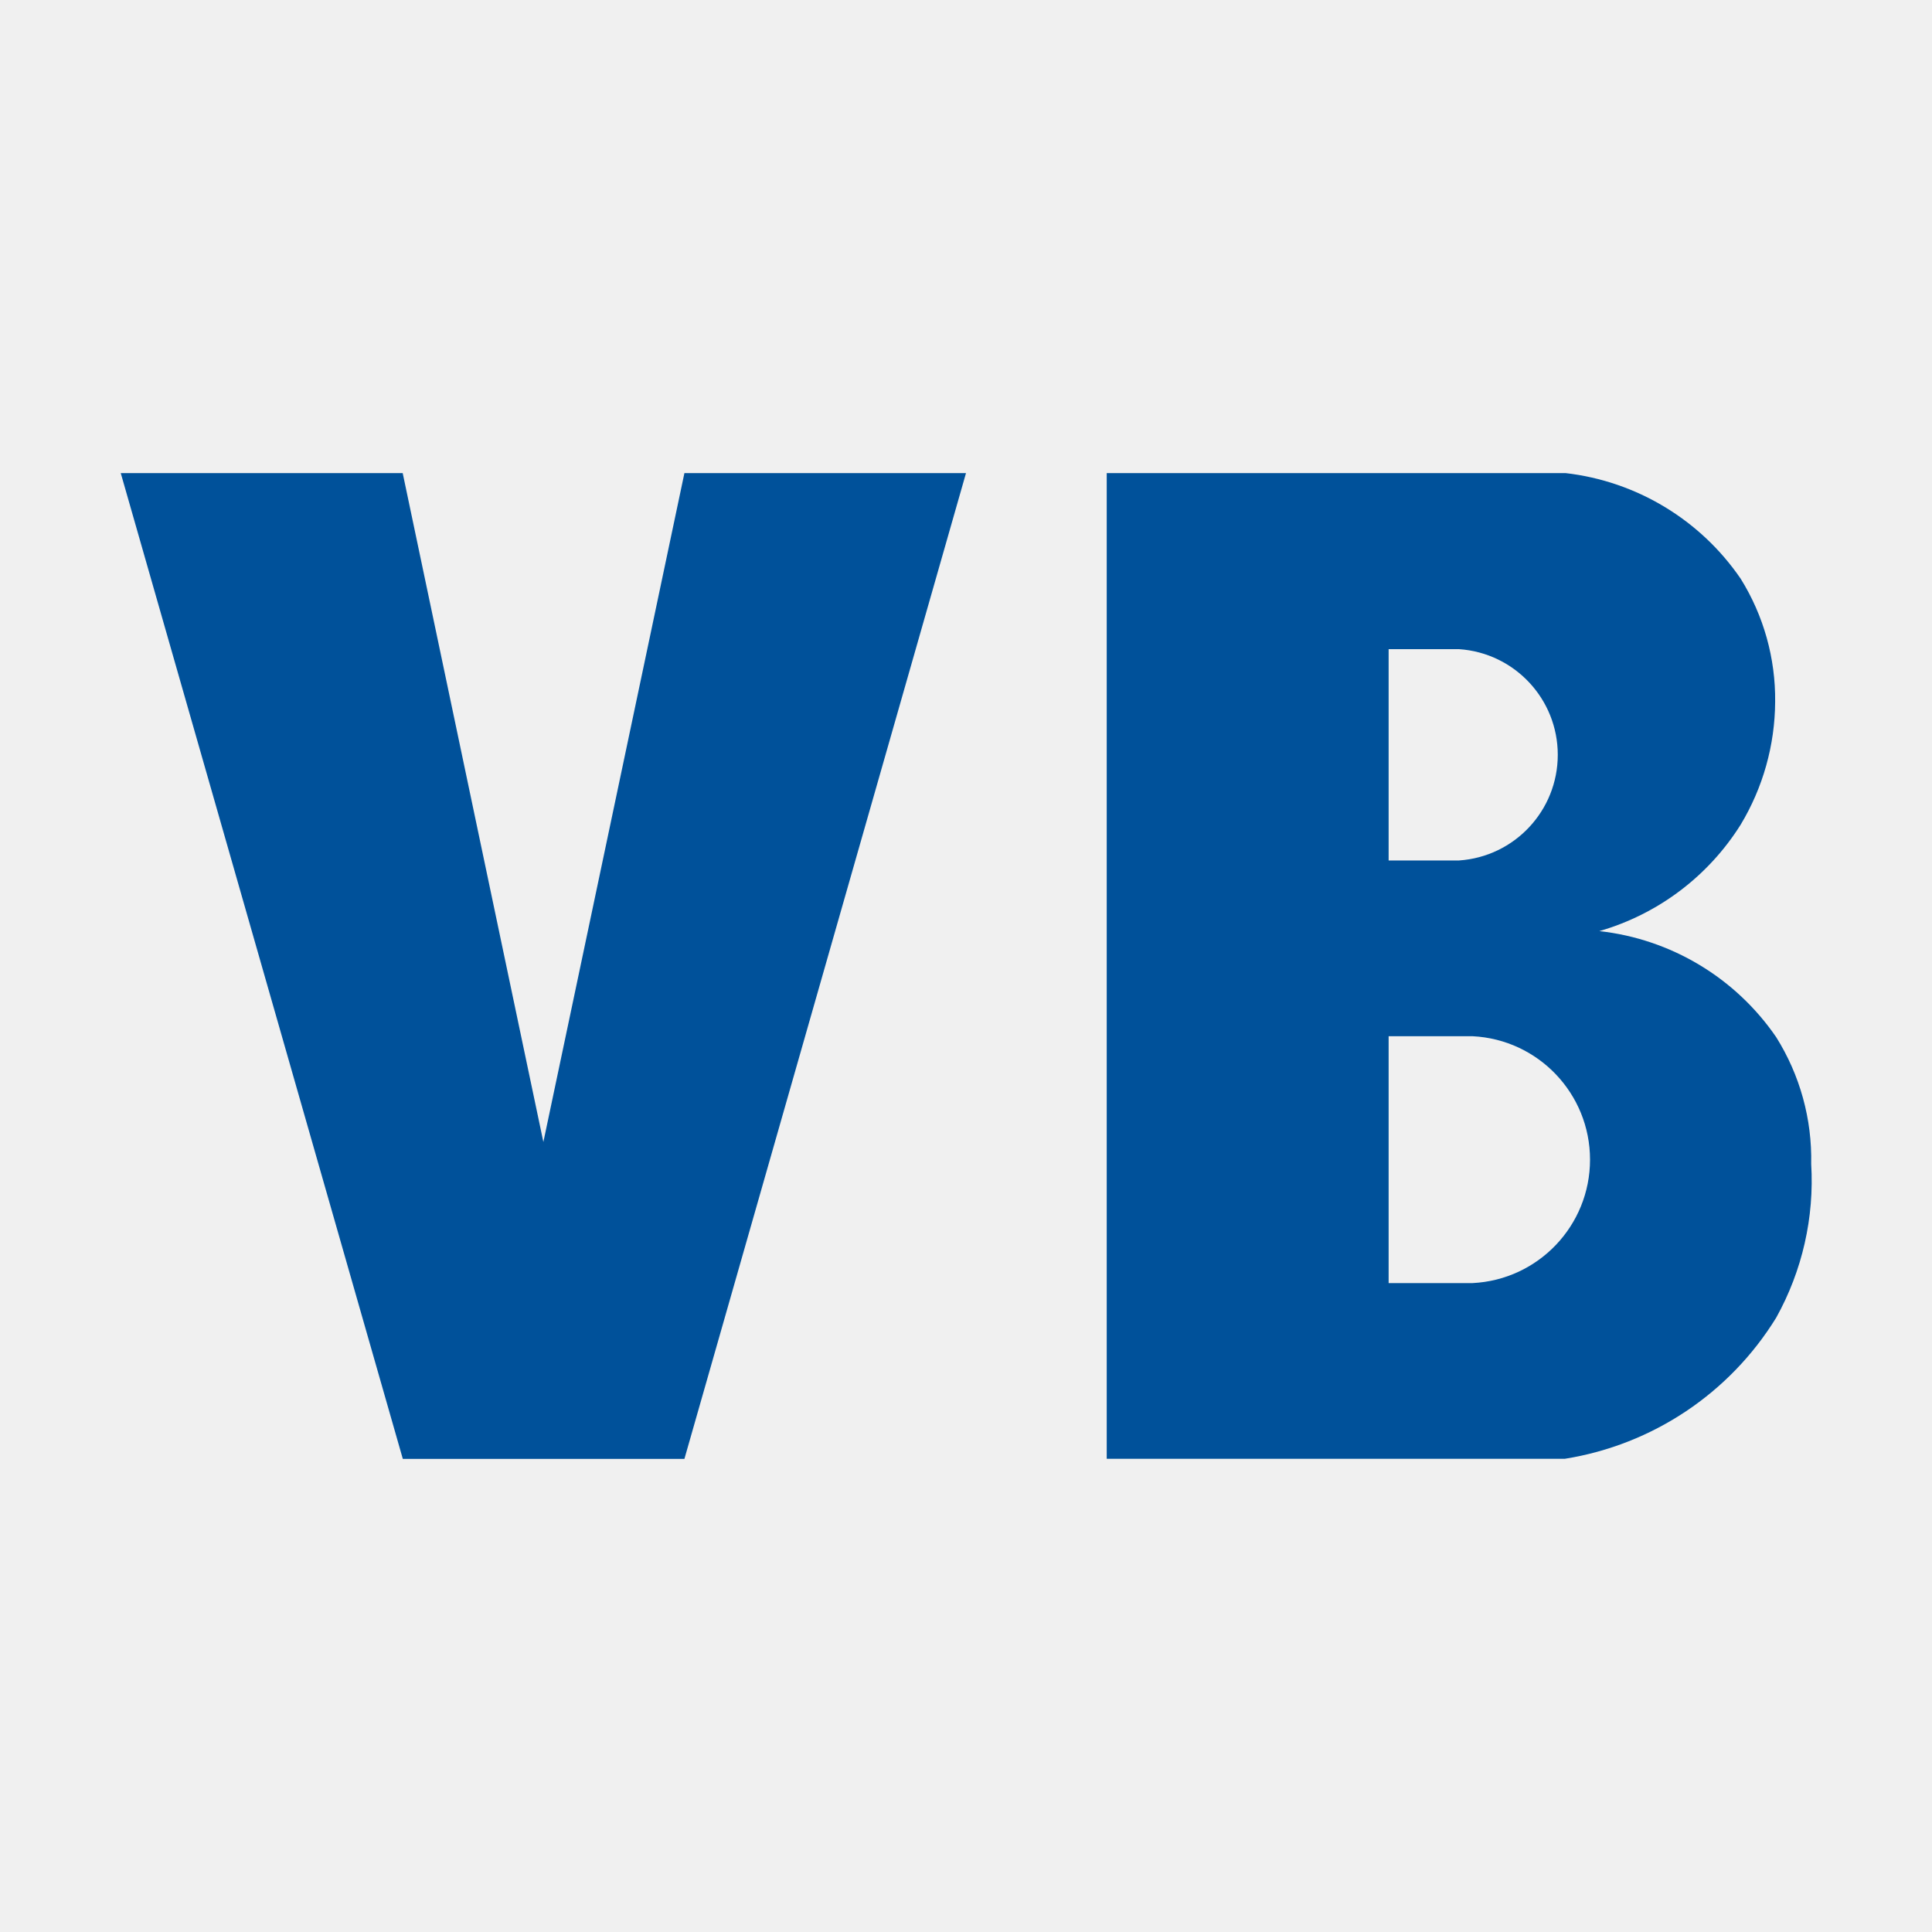
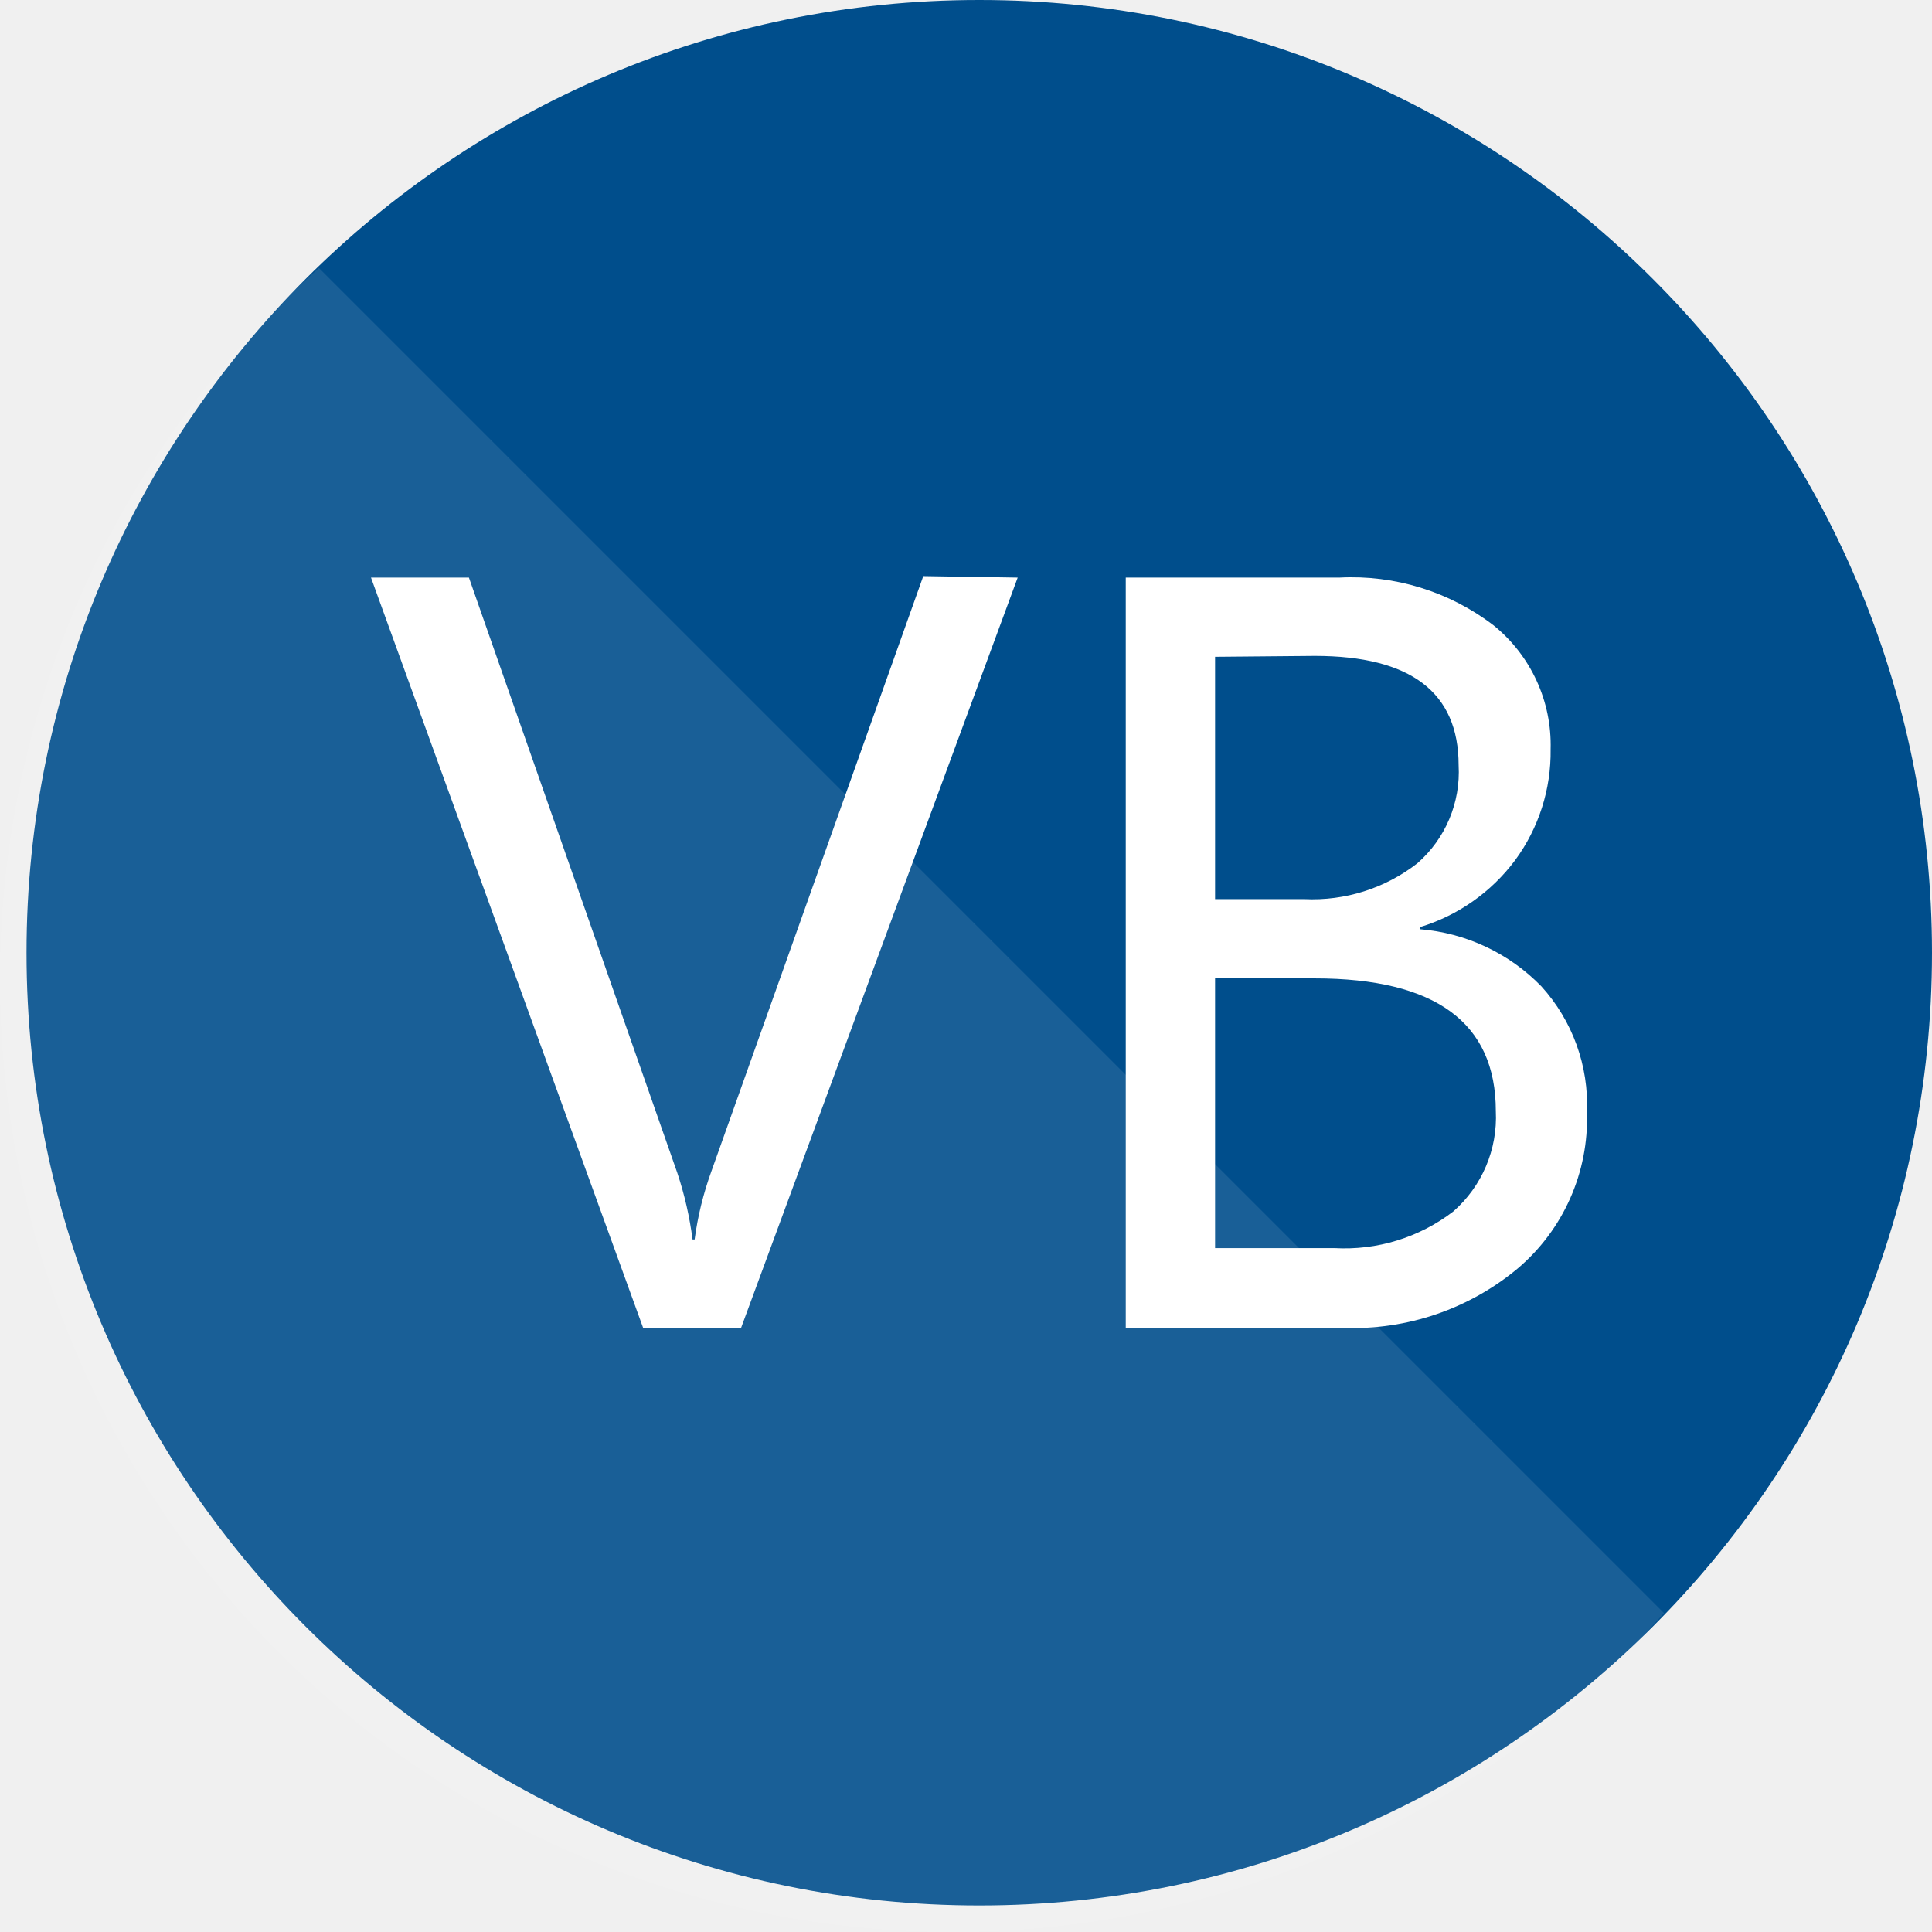
- <svg xmlns="http://www.w3.org/2000/svg" width="800px" height="800px" viewBox="0 0 32 32">
-   <path d="M6.67,7.836,9,18.915,11.336,7.836H16L11.336,24.164H6.672L2,7.836Z" style="fill:#00519a" />
-   <path d="M18.331,7.836h7.6a4.08,4.08,0,0,1,2.9,1.749,3.78,3.78,0,0,1,.571,2.04,3.985,3.985,0,0,1-.571,2.034,4.108,4.108,0,0,1-2.341,1.763,4.1,4.1,0,0,1,2.929,1.756,3.8,3.8,0,0,1,.58,2.1,4.663,4.663,0,0,1-.579,2.546,5.047,5.047,0,0,1-3.5,2.338H18.331ZM23,14.252h1.166a1.754,1.754,0,0,0,0-3.5H23Zm0,7H24.39a2.047,2.047,0,0,0,0-4.089H23Z" style="fill:#00519a" />
+ <svg xmlns="http://www.w3.org/2000/svg" width="128" height="128" viewBox="0 0 128 128">
+   <path fill="#004e8c" d="M128 63.121a63.12 63.12 0 0 1-63.121 63.122A63.12 63.12 0 0 1 1.757 63.121A63.12 63.12 0 0 1 64.879 0A63.12 63.12 0 0 1 128 63.121" />
+   <path fill="#fff" d="M21.127 17.753a63.121 63.121 0 1 0 89.12 89.12z" opacity="0.1" />
+   <path fill="#fff" d="M61.17 38.168L47.125 77.619a21.7 21.7 0 0 0-1.104 4.498h-.138a23.4 23.4 0 0 0-1.006-4.398L31.068 38.268H24.58l18.03 49.709h6.488l18.326-49.71zm13.414.1v49.709h14.44a17.04 17.04 0 0 0 11.538-3.946a13 13 0 0 0 4.577-10.336a11.68 11.68 0 0 0-3.018-8.345a12.64 12.64 0 0 0-8.049-3.787v-.137a12.35 12.35 0 0 0 6.313-4.44a12.1 12.1 0 0 0 2.347-7.338a10.2 10.2 0 0 0-3.787-8.224a15.47 15.47 0 0 0-10.218-3.156zm12.525 5.187q9.528 0 9.528 7.24a8.03 8.03 0 0 1-2.742 6.508a11.32 11.32 0 0 1-7.477 2.367h-5.916V43.514zM80.502 64.8l6.607.02q11.993 0 11.993 8.796a8.3 8.3 0 0 1-2.82 6.649a11.84 11.84 0 0 1-7.891 2.425h-7.889z" />
</svg>
